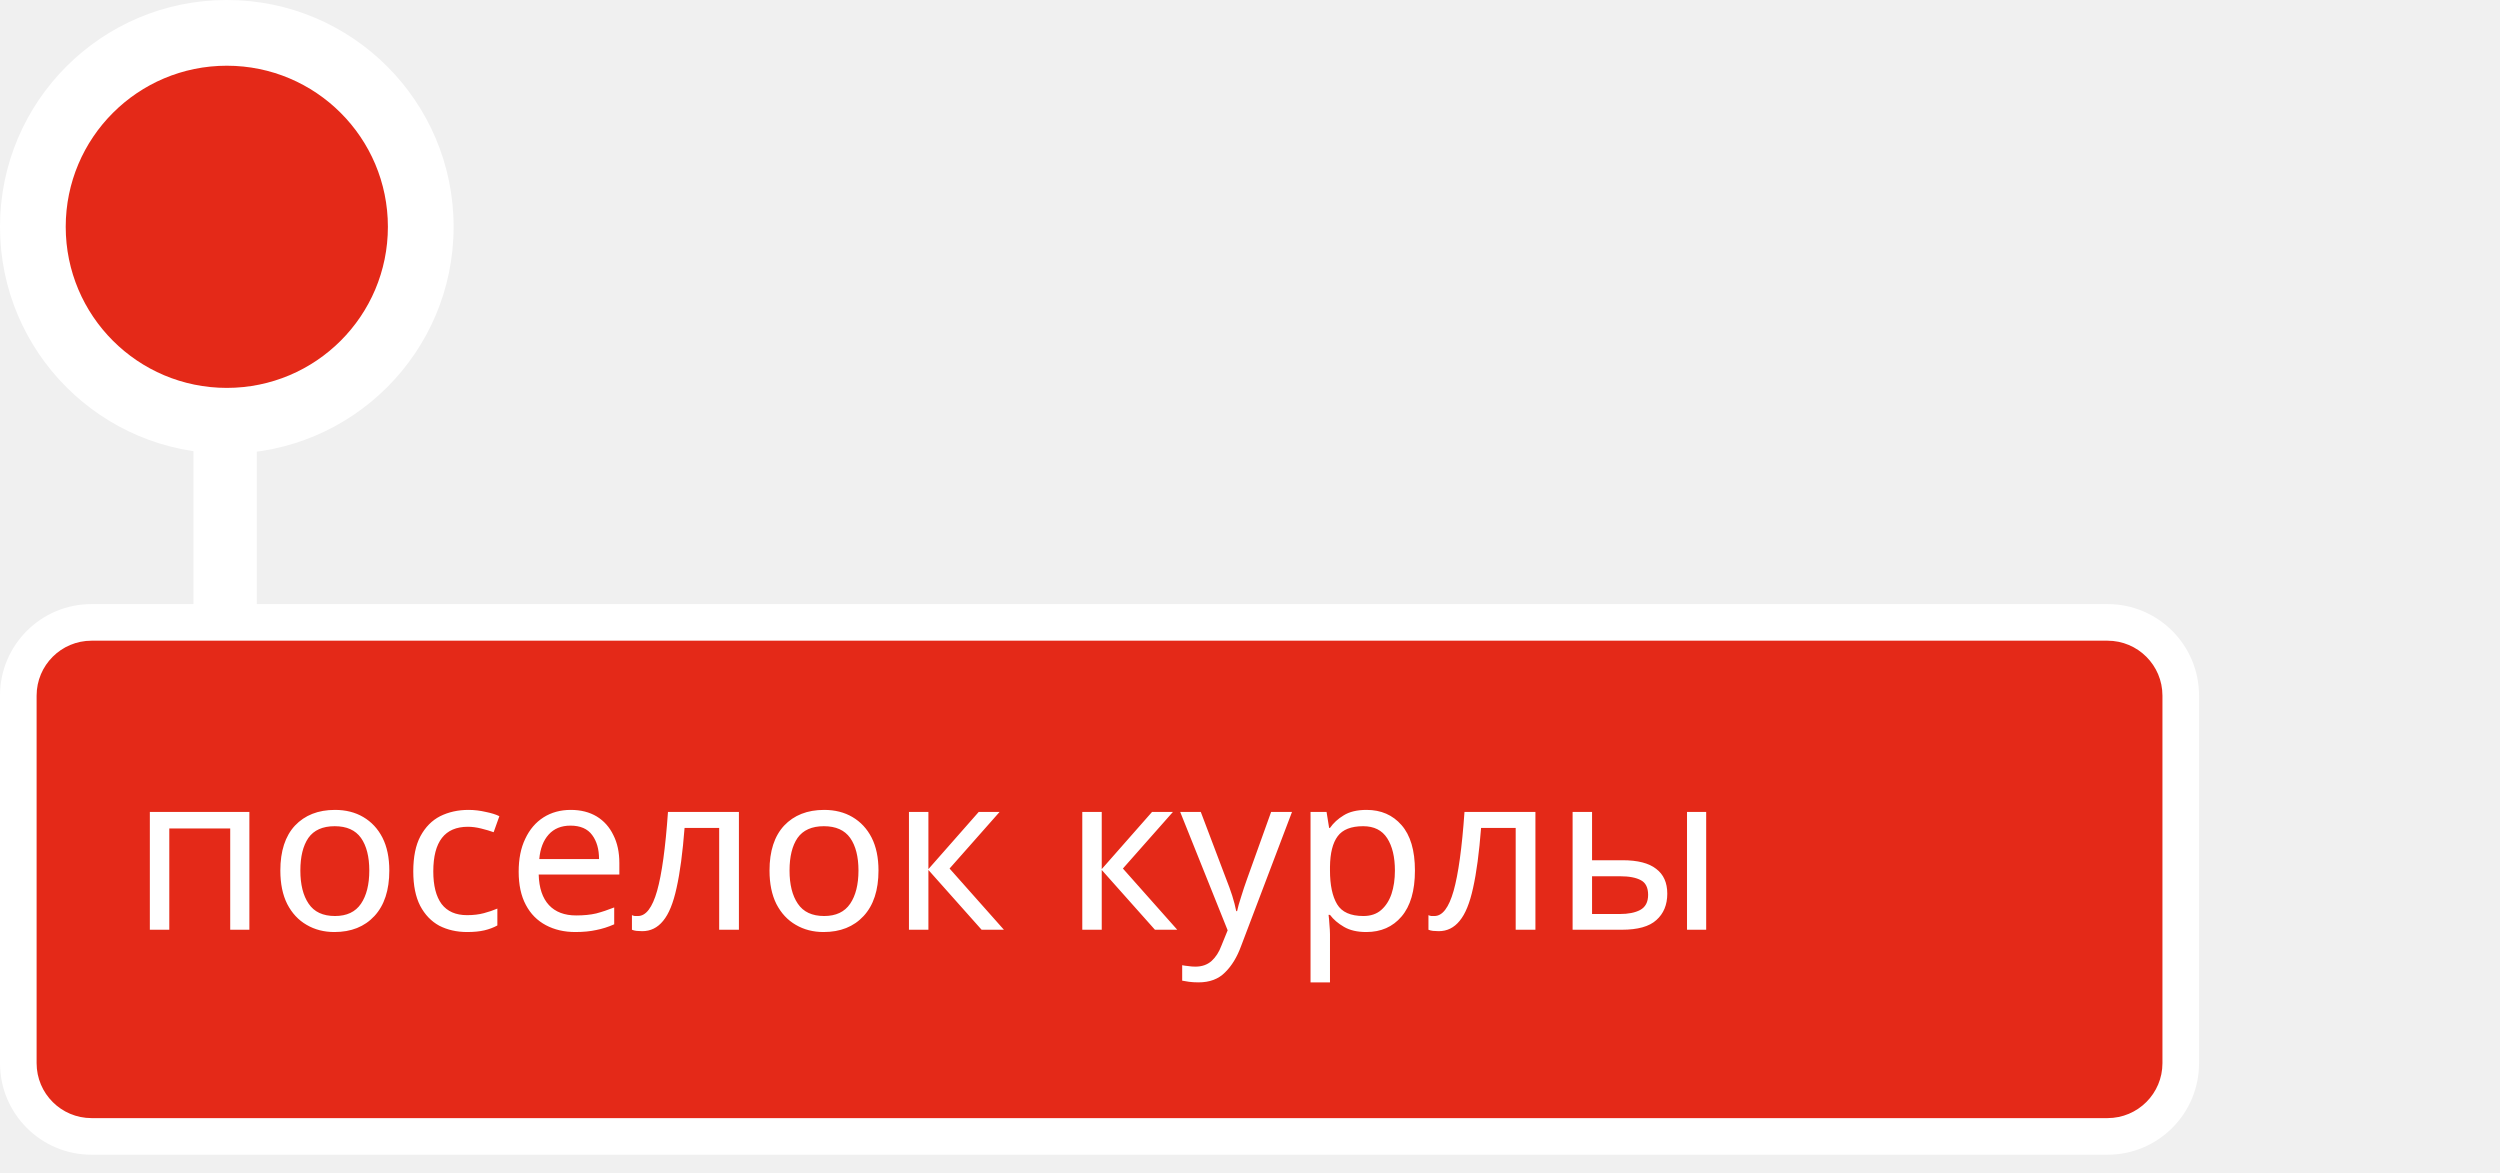
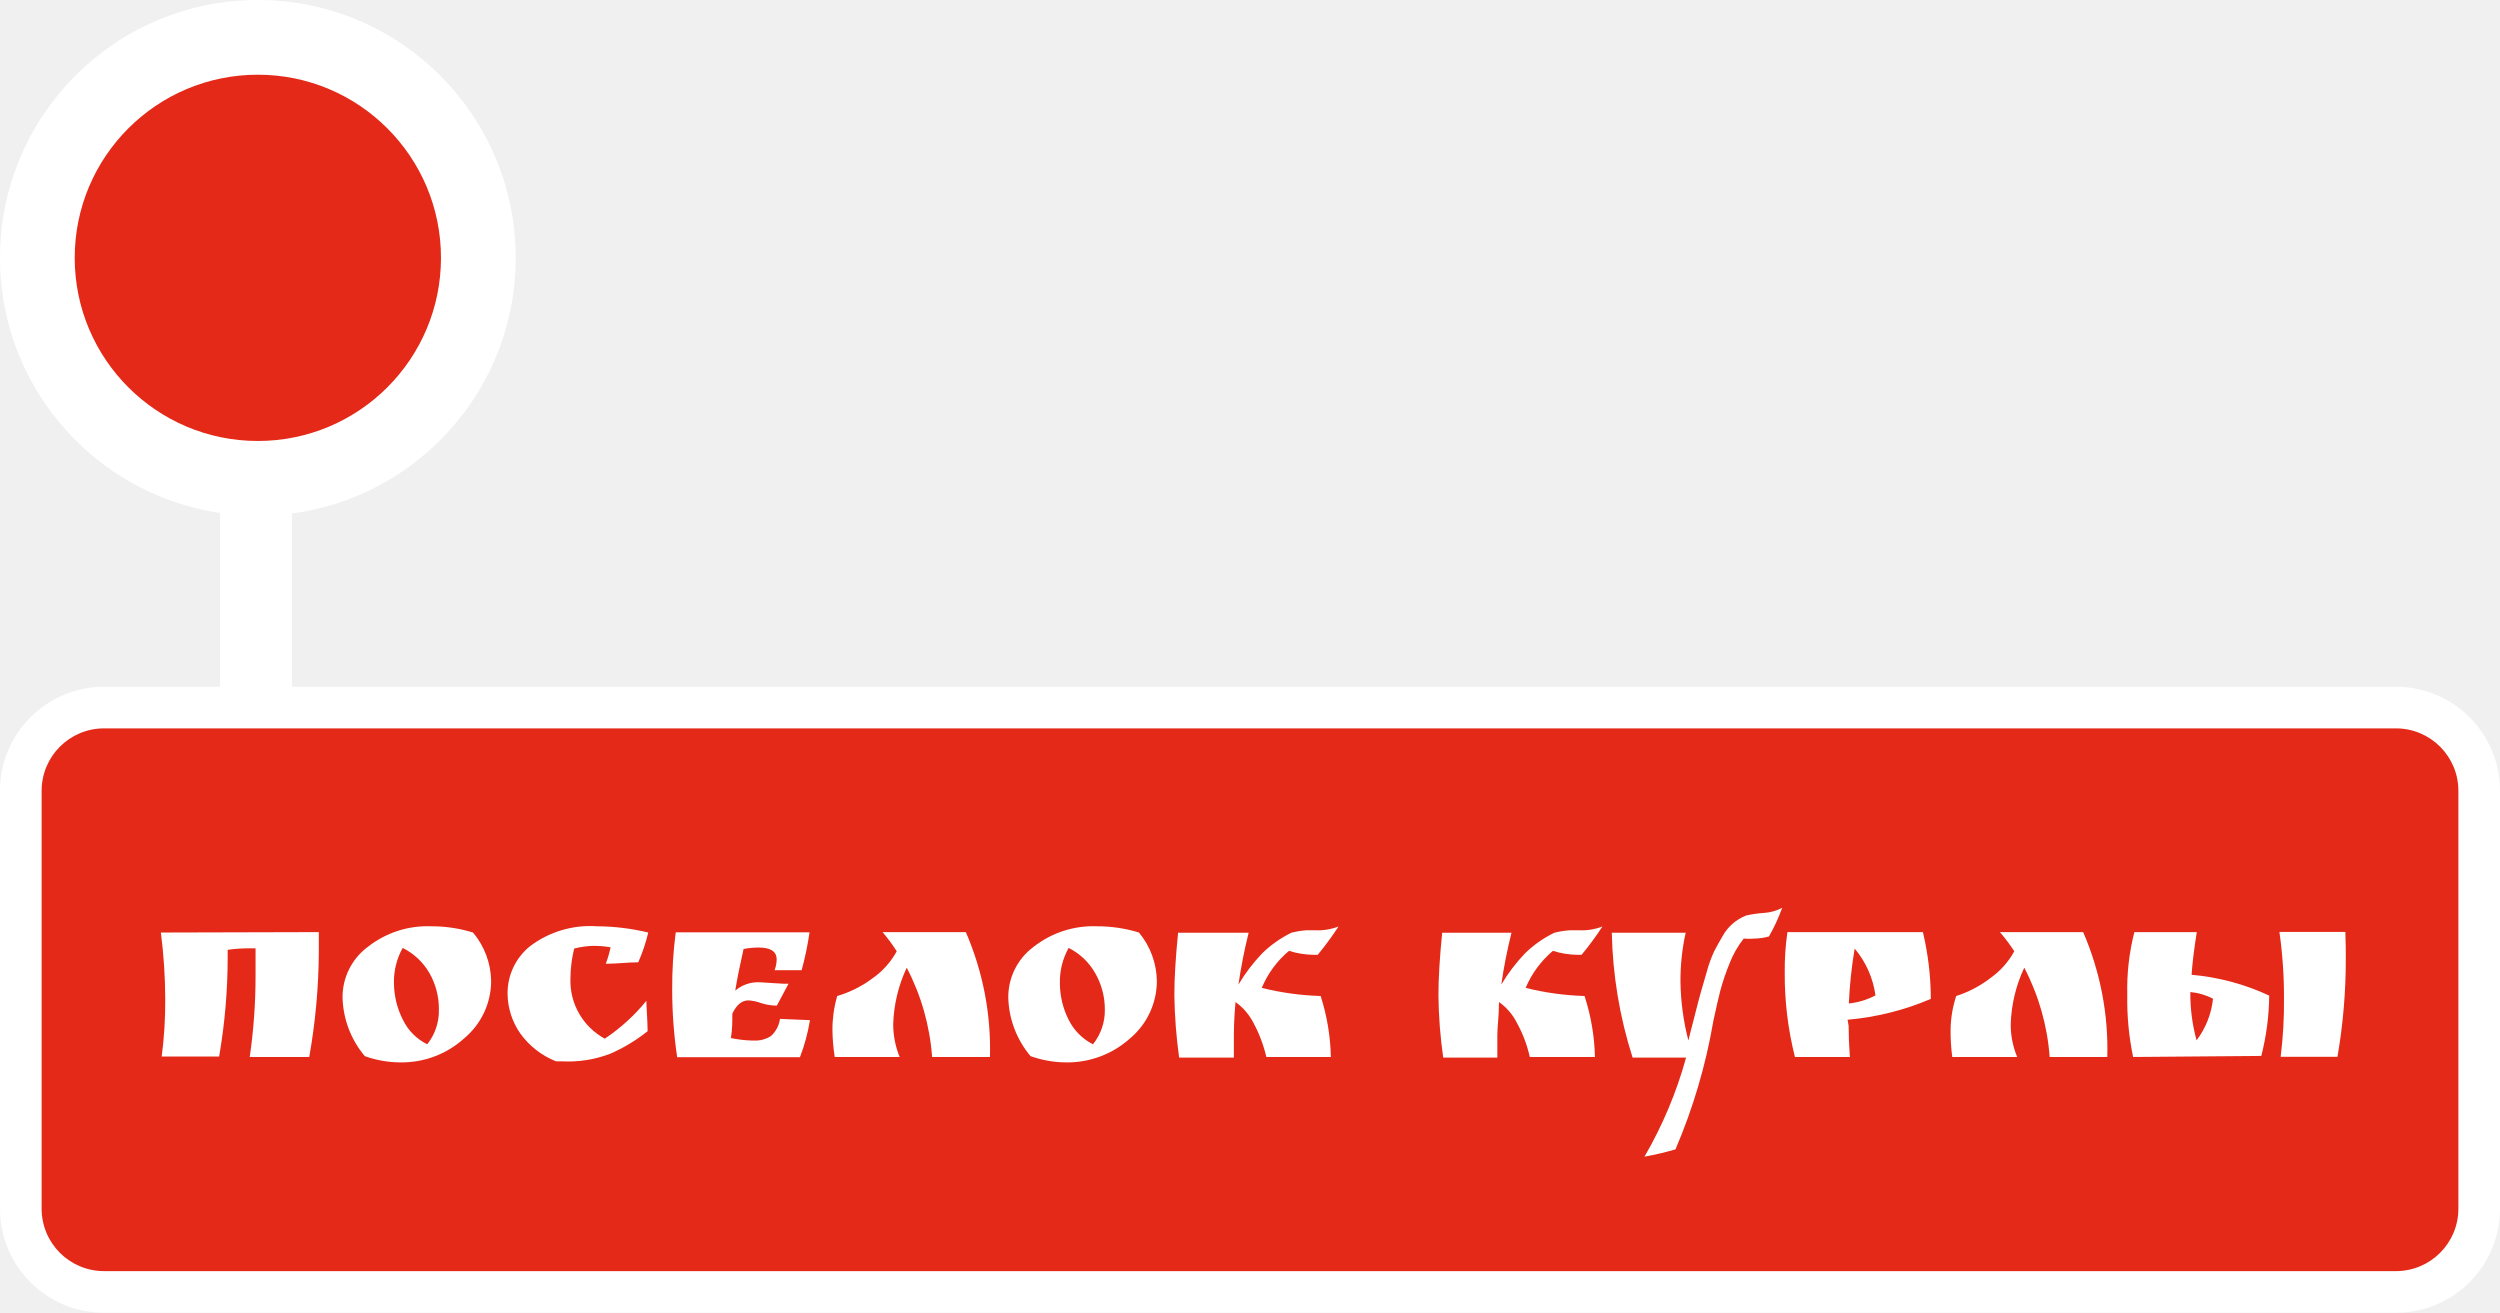
- <svg xmlns="http://www.w3.org/2000/svg" viewBox="0 0 136.57 64.07">
+ <svg xmlns="http://www.w3.org/2000/svg" viewBox="0 0 120.13 63.08">
  <defs>
-     <style>.cls-1,.cls-3{fill:#fff;}.cls-2{fill:#e42918;}.cls-3{font-size:12px;font-family:RuslanDisplay, Ruslan Display;}</style>
+     <style>.cls-1{fill:#fff;}.cls-2{fill:#e42918;}</style>
  </defs>
  <g id="Слой_2" data-name="Слой 2">
    <g id="Слой_1-2" data-name="Слой 1">
      <circle class="cls-1" cx="12.39" cy="12.39" r="12.39" />
      <rect class="cls-2" x="1" y="33.95" width="118.13" height="28.13" rx="4" />
      <path class="cls-1" d="M115.13,35a3,3,0,0,1,3,3V58.08a3,3,0,0,1-3,3H5a3,3,0,0,1-3-3V38a3,3,0,0,1,3-3H115.13m0-2H5a5,5,0,0,0-5,5V58.08a5,5,0,0,0,5,5H115.13a5,5,0,0,0,5-5V38a5,5,0,0,0-5-5Z" />
-       <text class="cls-3" transform="translate(7.17 50.79)">поселок курлы</text>
+       <path class="cls-1" d="M15.32,44.79l0,1a29.76,29.76,0,0,1-.46,5H12a27,27,0,0,0,.28-3.89c0-.45,0-.89,0-1.33h-.2a7.22,7.22,0,0,0-1.14.07V46a28.1,28.1,0,0,1-.41,4.77H7.77A20.5,20.5,0,0,0,7.94,48a25.48,25.48,0,0,0-.21-3.19Z" />
+       <path class="cls-1" d="M17.53,50.75a4.54,4.54,0,0,1-1.07-2.81,3,3,0,0,1,1.2-2.43,4.63,4.63,0,0,1,3.07-1,6.7,6.7,0,0,1,2,.3,3.7,3.7,0,0,1,.87,2.34,3.59,3.59,0,0,1-1.29,2.74,4.47,4.47,0,0,1-3.1,1.16A5.12,5.12,0,0,1,17.53,50.75Zm1.82-5.2a3.32,3.32,0,0,0-.42,1.7A3.91,3.91,0,0,0,19.36,49a2.53,2.53,0,0,0,1.17,1.18,2.59,2.59,0,0,0,.56-1.67,3.48,3.48,0,0,0-.46-1.76A3.06,3.06,0,0,0,19.35,45.55Z" />
+       <path class="cls-1" d="M29.34,45.52a4.59,4.59,0,0,0-.81-.07,4,4,0,0,0-.94.13,6.29,6.29,0,0,0-.18,1.47,3.16,3.16,0,0,0,1.65,2.86,9,9,0,0,0,2-1.82c0,.32.05.8.06,1.46a8,8,0,0,1-1.81,1.09A5.71,5.71,0,0,1,27,51h-.28A3.87,3.87,0,0,1,25,49.66a3.38,3.38,0,0,1-.61-1.92,2.89,2.89,0,0,1,1.1-2.29,4.79,4.79,0,0,1,3.2-.94,10.73,10.73,0,0,1,2.46.3,8.28,8.28,0,0,1-.48,1.43c-.5,0-1,.07-1.56.07A5.57,5.57,0,0,0,29.34,45.52Z" />
+       <path class="cls-1" d="M36.51,47.2l1.13.07h.25l-.56,1.05h-.11a2.59,2.59,0,0,1-.65-.12,2.23,2.23,0,0,0-.6-.13c-.32,0-.58.21-.78.64,0,.39,0,.78-.07,1.17a5.64,5.64,0,0,0,1,.12h.1a1.38,1.38,0,0,0,.83-.22,1.36,1.36,0,0,0,.43-.82l1.44.06a8.93,8.93,0,0,1-.48,1.78H32.54a22,22,0,0,1-.24-3.22,20.4,20.4,0,0,1,.17-2.78H38.9a14.77,14.77,0,0,1-.38,1.82l-1.3,0a1.49,1.49,0,0,0,.1-.52q0-.57-.87-.57a4,4,0,0,0-.72.07c-.17.76-.31,1.43-.4,2A1.69,1.69,0,0,1,36.51,47.2Z" />
+       <path class="cls-1" d="M47.57,50.79H44.79a11,11,0,0,0-1.22-4.29,6.88,6.88,0,0,0-.65,2.71,4.16,4.16,0,0,0,.31,1.58H40.11A9.09,9.09,0,0,1,40,49.47a5.75,5.75,0,0,1,.23-1.61A5.36,5.36,0,0,0,41.94,47a3.81,3.81,0,0,0,1.15-1.29,8.58,8.58,0,0,0-.68-.92h4A14.12,14.12,0,0,1,47.57,50.79Z" />
+       <path class="cls-1" d="M49.52,50.75a4.54,4.54,0,0,1-1.07-2.81,3,3,0,0,1,1.2-2.43,4.64,4.64,0,0,1,3.08-1,6.8,6.8,0,0,1,2,.3,3.74,3.74,0,0,1,.86,2.34,3.61,3.61,0,0,1-1.28,2.74,4.51,4.51,0,0,1-3.11,1.16A5.17,5.17,0,0,1,49.52,50.75Zm1.83-5.2a3.32,3.32,0,0,0-.42,1.7A3.9,3.9,0,0,0,51.35,49a2.62,2.62,0,0,0,1.17,1.18,2.6,2.6,0,0,0,.57-1.67,3.49,3.49,0,0,0-.47-1.76A3,3,0,0,0,51.35,45.55Z" />
+       <path class="cls-1" d="M62.78,44.7h.4a2.76,2.76,0,0,0,1.14-.18,15.51,15.51,0,0,1-1,1.36h-.19a4,4,0,0,1-1.19-.19,4.65,4.65,0,0,0-1.31,1.78,13.33,13.33,0,0,0,2.83.39,10.24,10.24,0,0,1,.49,2.93h-3.1a6.55,6.55,0,0,0-.62-1.64,2.8,2.8,0,0,0-.86-1c-.06.66-.08,1.19-.08,1.59s0,.76,0,1.08H56.66a24.39,24.39,0,0,1-.23-3c0-.81.06-1.81.18-3H60a24.9,24.9,0,0,0-.49,2.49,8.41,8.41,0,0,1,1.13-1.49,5.45,5.45,0,0,1,1.41-1A4.26,4.26,0,0,1,62.78,44.7Z" />
+       <path class="cls-1" d="M75.46,44.7h.4A2.76,2.76,0,0,0,77,44.52a15.51,15.51,0,0,1-1,1.36h-.19a4,4,0,0,1-1.19-.19,4.75,4.75,0,0,0-1.31,1.78,13.33,13.33,0,0,0,2.83.39,10.16,10.16,0,0,1,.5,2.93H73.51a6.19,6.19,0,0,0-.62-1.64,2.71,2.71,0,0,0-.86-1c0,.66-.08,1.19-.08,1.59s0,.76,0,1.08H69.35a22.55,22.55,0,0,1-.23-3c0-.81.06-1.81.18-3h3.33a24.9,24.9,0,0,0-.49,2.49,8.41,8.41,0,0,1,1.13-1.49,5.34,5.34,0,0,1,1.42-1A4.07,4.07,0,0,1,75.46,44.7Z" />
+       <path class="cls-1" d="M85,45a2.79,2.79,0,0,1-.69.1,2.89,2.89,0,0,1-.52,0,4.55,4.55,0,0,0-.68,1.19,11,11,0,0,0-.45,1.33q-.15.6-.33,1.44a27.37,27.37,0,0,1-1.82,6.17,14.58,14.58,0,0,1-1.49.35,20.07,20.07,0,0,0,2-4.76H78.45a21.13,21.13,0,0,1-1-6H81a10.57,10.57,0,0,0-.25,2.37A11.91,11.91,0,0,0,81.13,50c.05-.22.15-.6.29-1.14s.23-.92.3-1.15.16-.56.29-1a6,6,0,0,1,.36-1c.11-.21.24-.45.4-.72a2.21,2.21,0,0,1,1.14-1,5.5,5.5,0,0,1,.83-.12,2.17,2.17,0,0,0,.9-.25A8.69,8.69,0,0,1,85,45Z" />
+       <path class="cls-1" d="M88.83,49.29q0,.68.06,1.5H86.25a16.19,16.19,0,0,1-.49-4.06,12.43,12.43,0,0,1,.13-1.94H92.4A14.08,14.08,0,0,1,92.78,48a13.11,13.11,0,0,1-4,1Zm0-1.07a3.5,3.5,0,0,0,1.29-.39,4.43,4.43,0,0,0-1-2.25A21.85,21.85,0,0,0,88.84,48.22Z" />
+       <path class="cls-1" d="M101.26,50.79H98.49a11,11,0,0,0-1.22-4.29,6.88,6.88,0,0,0-.65,2.71,4,4,0,0,0,.31,1.58H93.81a9.09,9.09,0,0,1-.08-1.32A5.4,5.4,0,0,1,94,47.86,5.36,5.36,0,0,0,95.64,47a3.81,3.81,0,0,0,1.15-1.29,8.79,8.79,0,0,0-.69-.92h4A14.12,14.12,0,0,1,101.26,50.79Z" />
+       <path class="cls-1" d="M102.5,50.79a13.51,13.51,0,0,1-.28-3,11.06,11.06,0,0,1,.34-3h3c-.12.76-.21,1.44-.25,2.05a11.13,11.13,0,0,1,3.73,1,12.2,12.2,0,0,1-.38,2.9Zm2.75-3.12a8.46,8.46,0,0,0,.3,2.32,4,4,0,0,0,.79-2A2.9,2.9,0,0,0,105.25,47.67ZM112.72,46a27.28,27.28,0,0,1-.4,4.78h-2.73a20.87,20.87,0,0,0,.16-2.82,22,22,0,0,0-.22-3.18h3.17C112.72,45.33,112.72,45.74,112.72,46Z" />
      <rect class="cls-1" x="10.57" y="21.78" width="3.46" height="12.62" />
      <circle class="cls-2" cx="12.39" cy="12.39" r="8.8" />
    </g>
  </g>
</svg>
